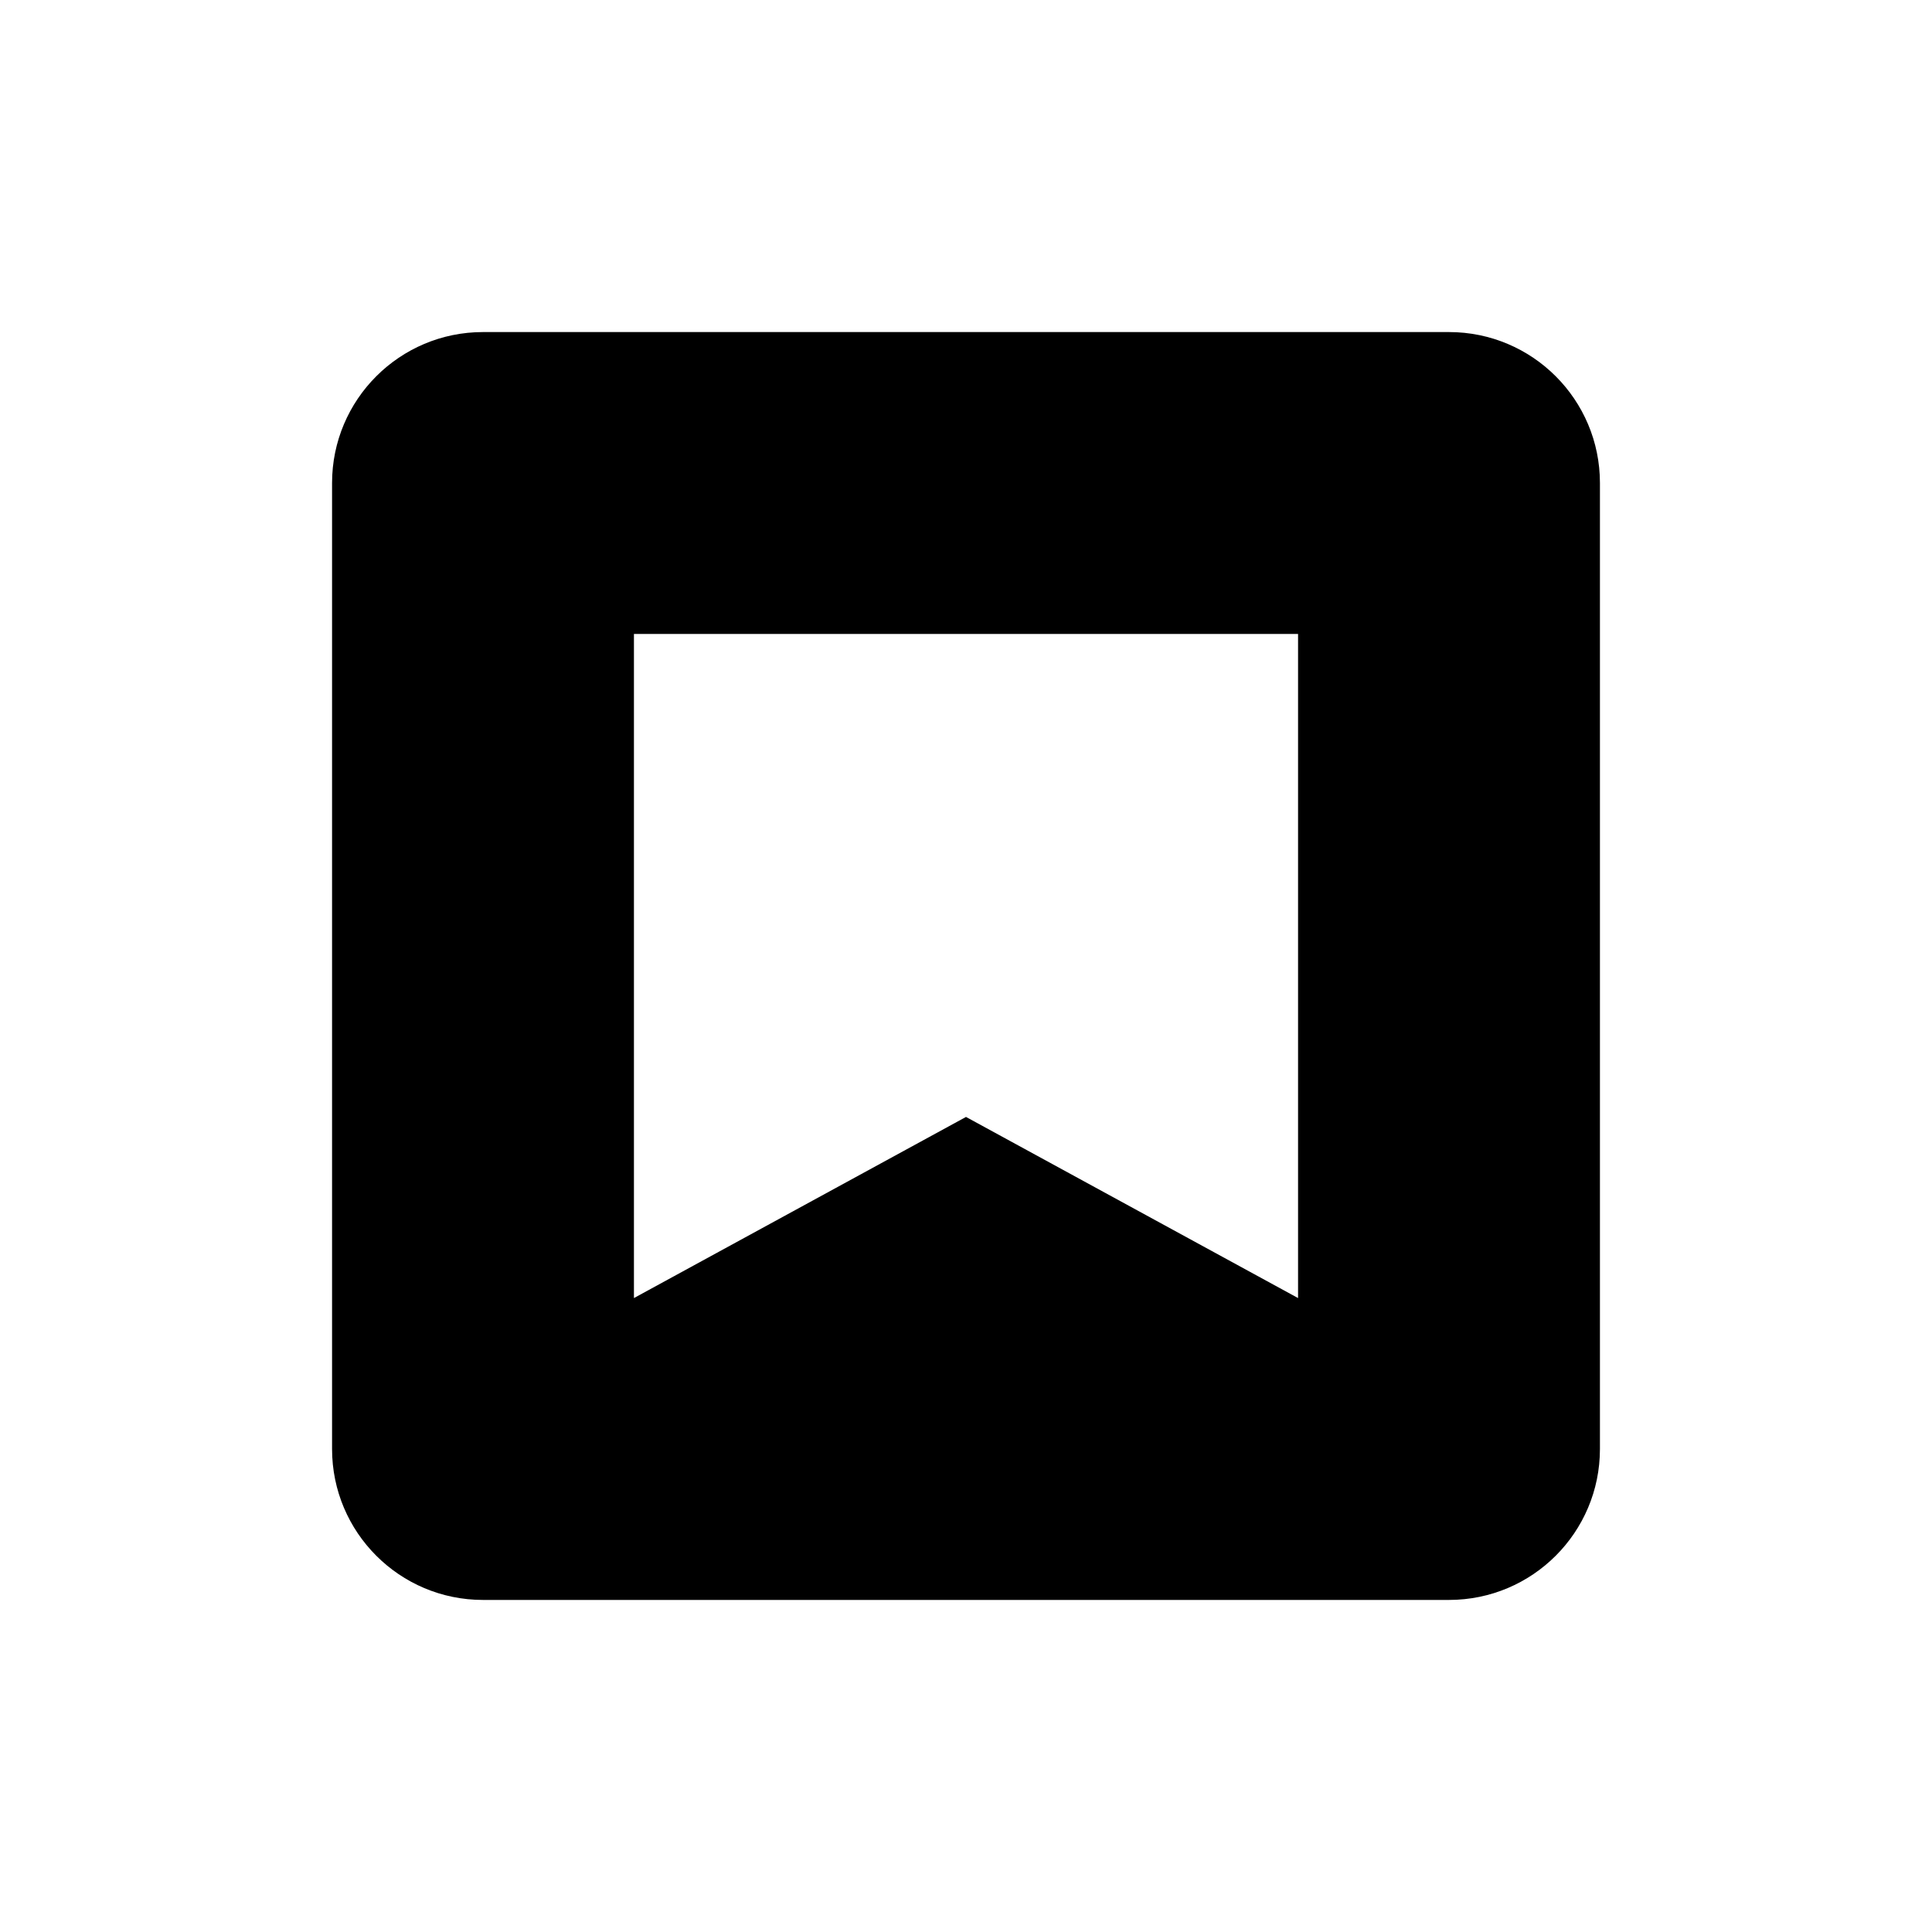
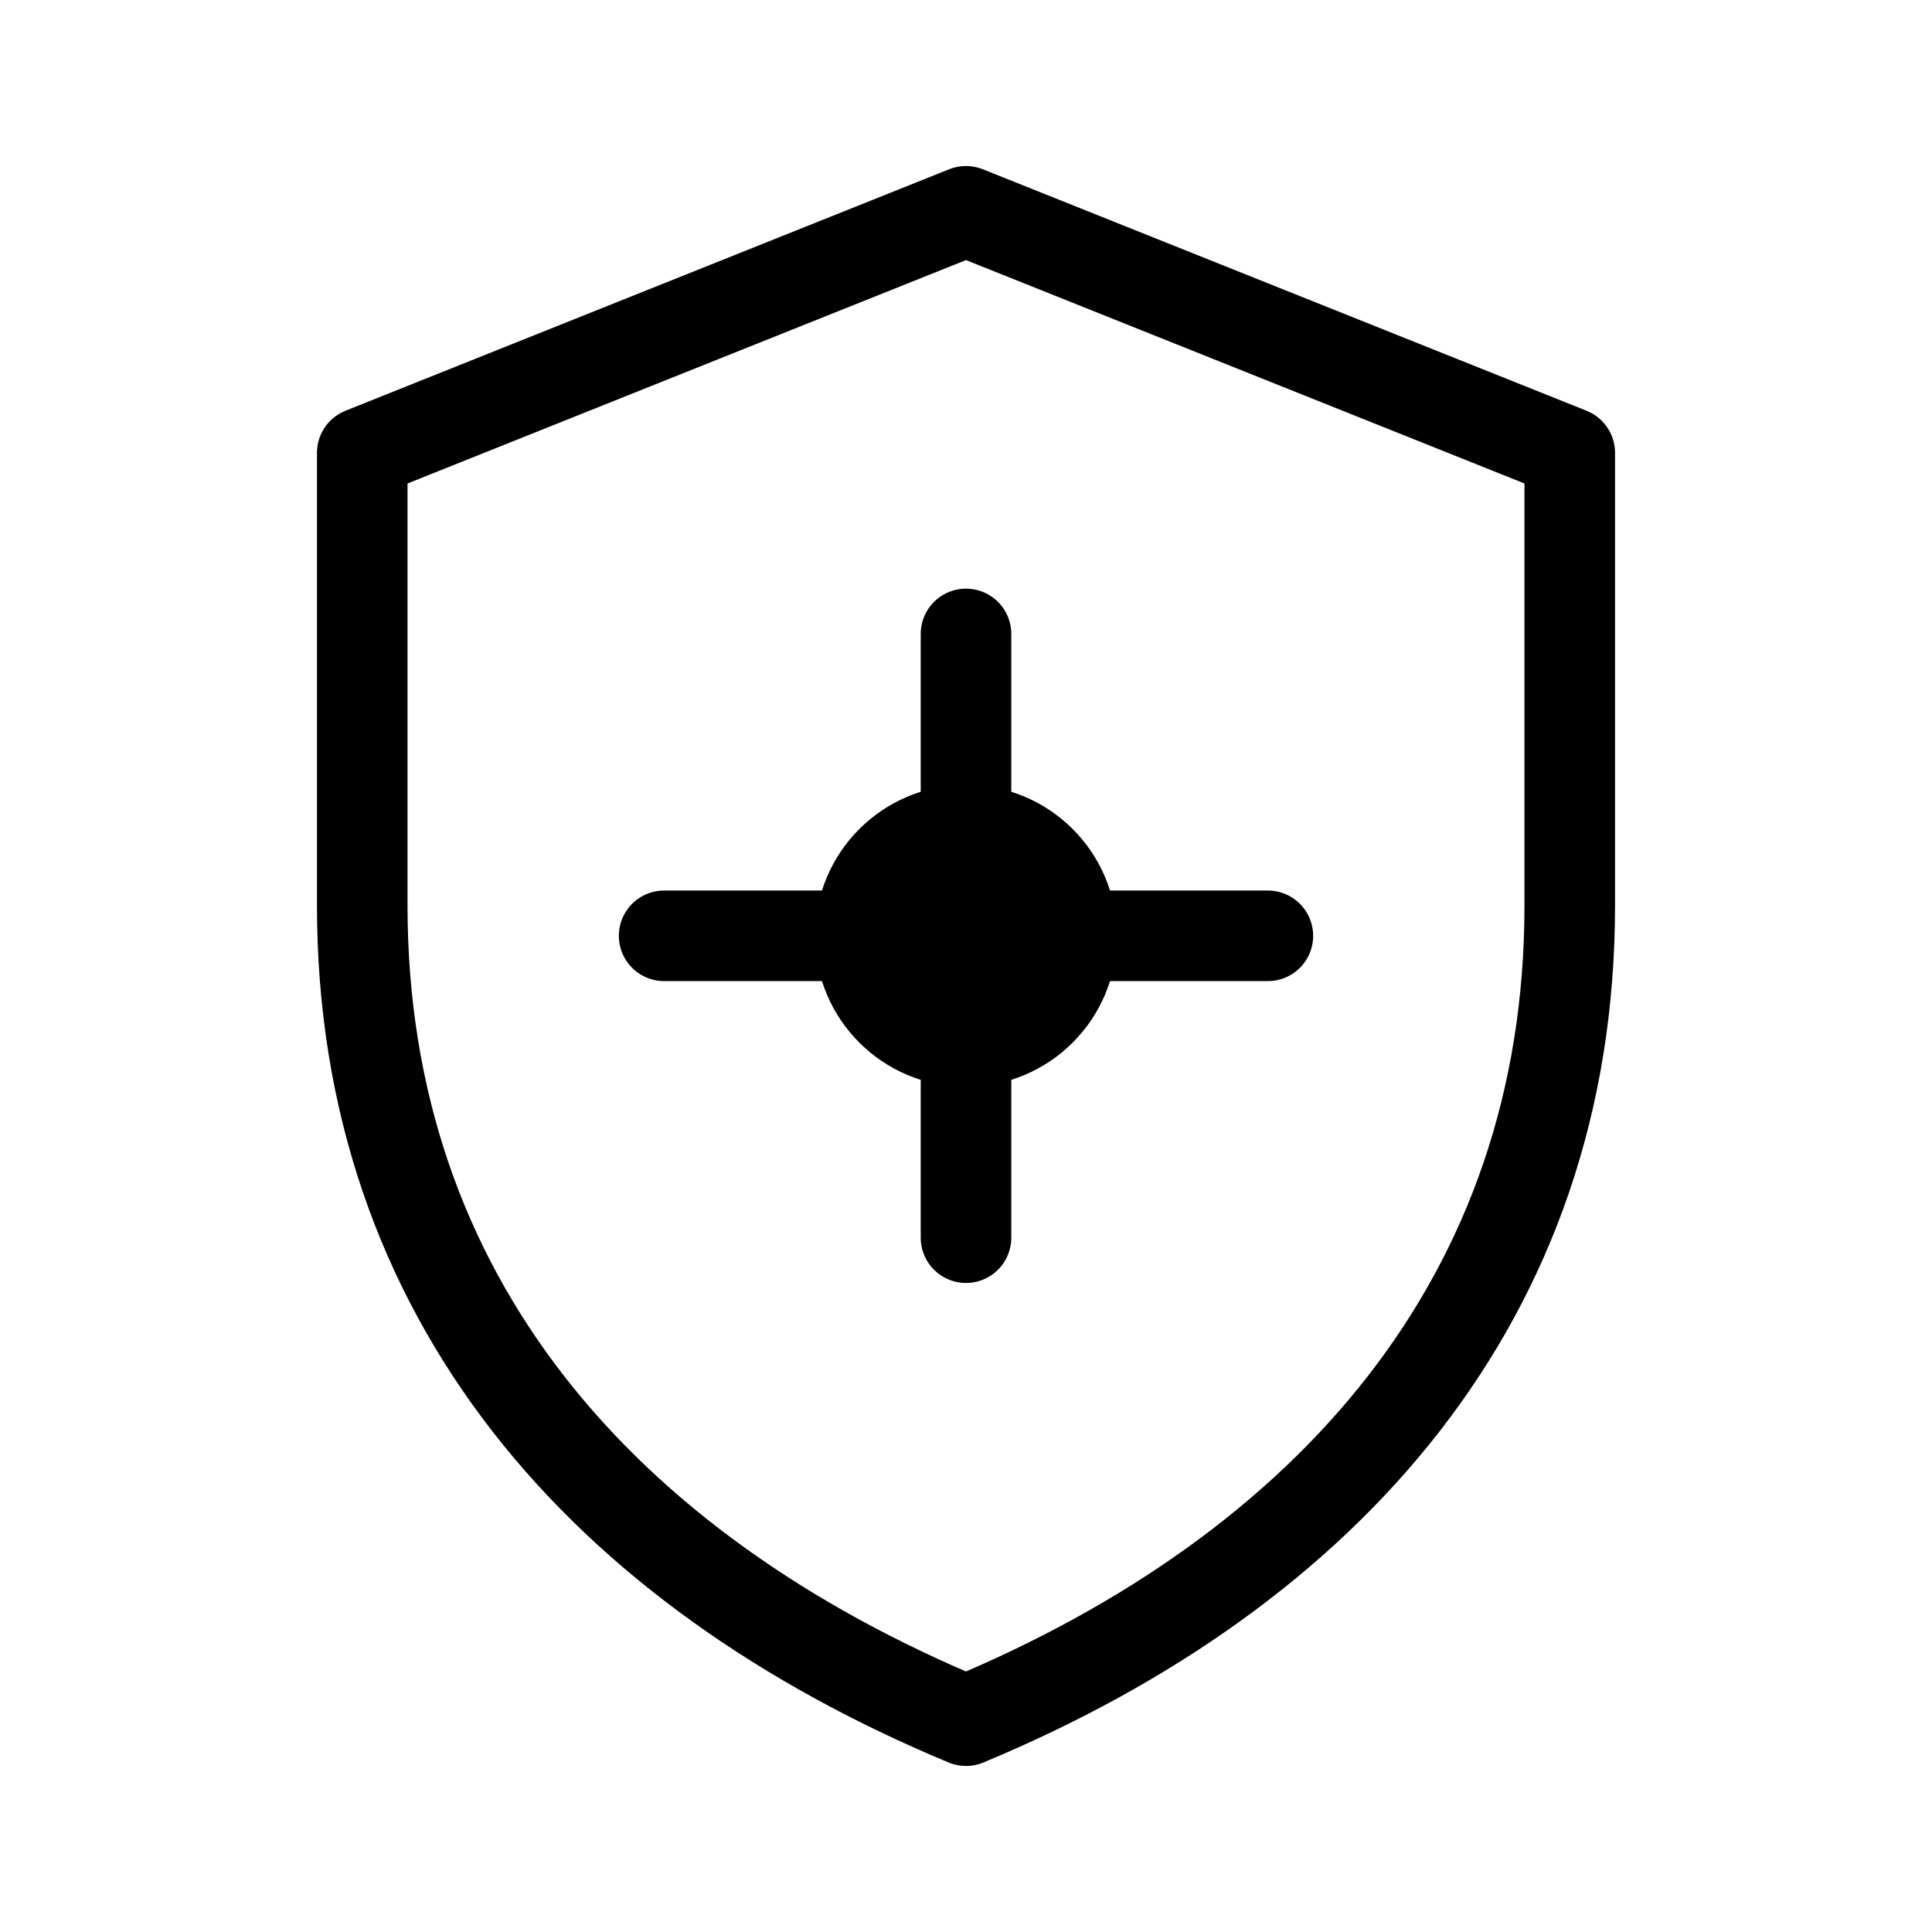
- <svg xmlns="http://www.w3.org/2000/svg" viewBox="0 0 64 64" fill="currentColor">
-   <path d="M16 11h32a5 5 0 0 1 5 5v32a5 5 0 0 1-5 5H16a5 5 0 0 1-5-5V16a5 5 0 0 1 5-5Zm5 10v22l11-6 11 6V21H21Z" />
+ <svg xmlns="http://www.w3.org/2000/svg" viewBox="0 0 64 64" fill="none" stroke="currentColor" stroke-width="3" stroke-linecap="round" stroke-linejoin="round">
+   <path d="M32 7 52 15v15c0 13-8 22-20 27C20 52 12 43 12 30V15L32 7Z" />
+   <path d="M22 31h20M32 21v20" />
+   <circle cx="32" cy="31" r="5" fill="currentColor" stroke="none" />
</svg>
